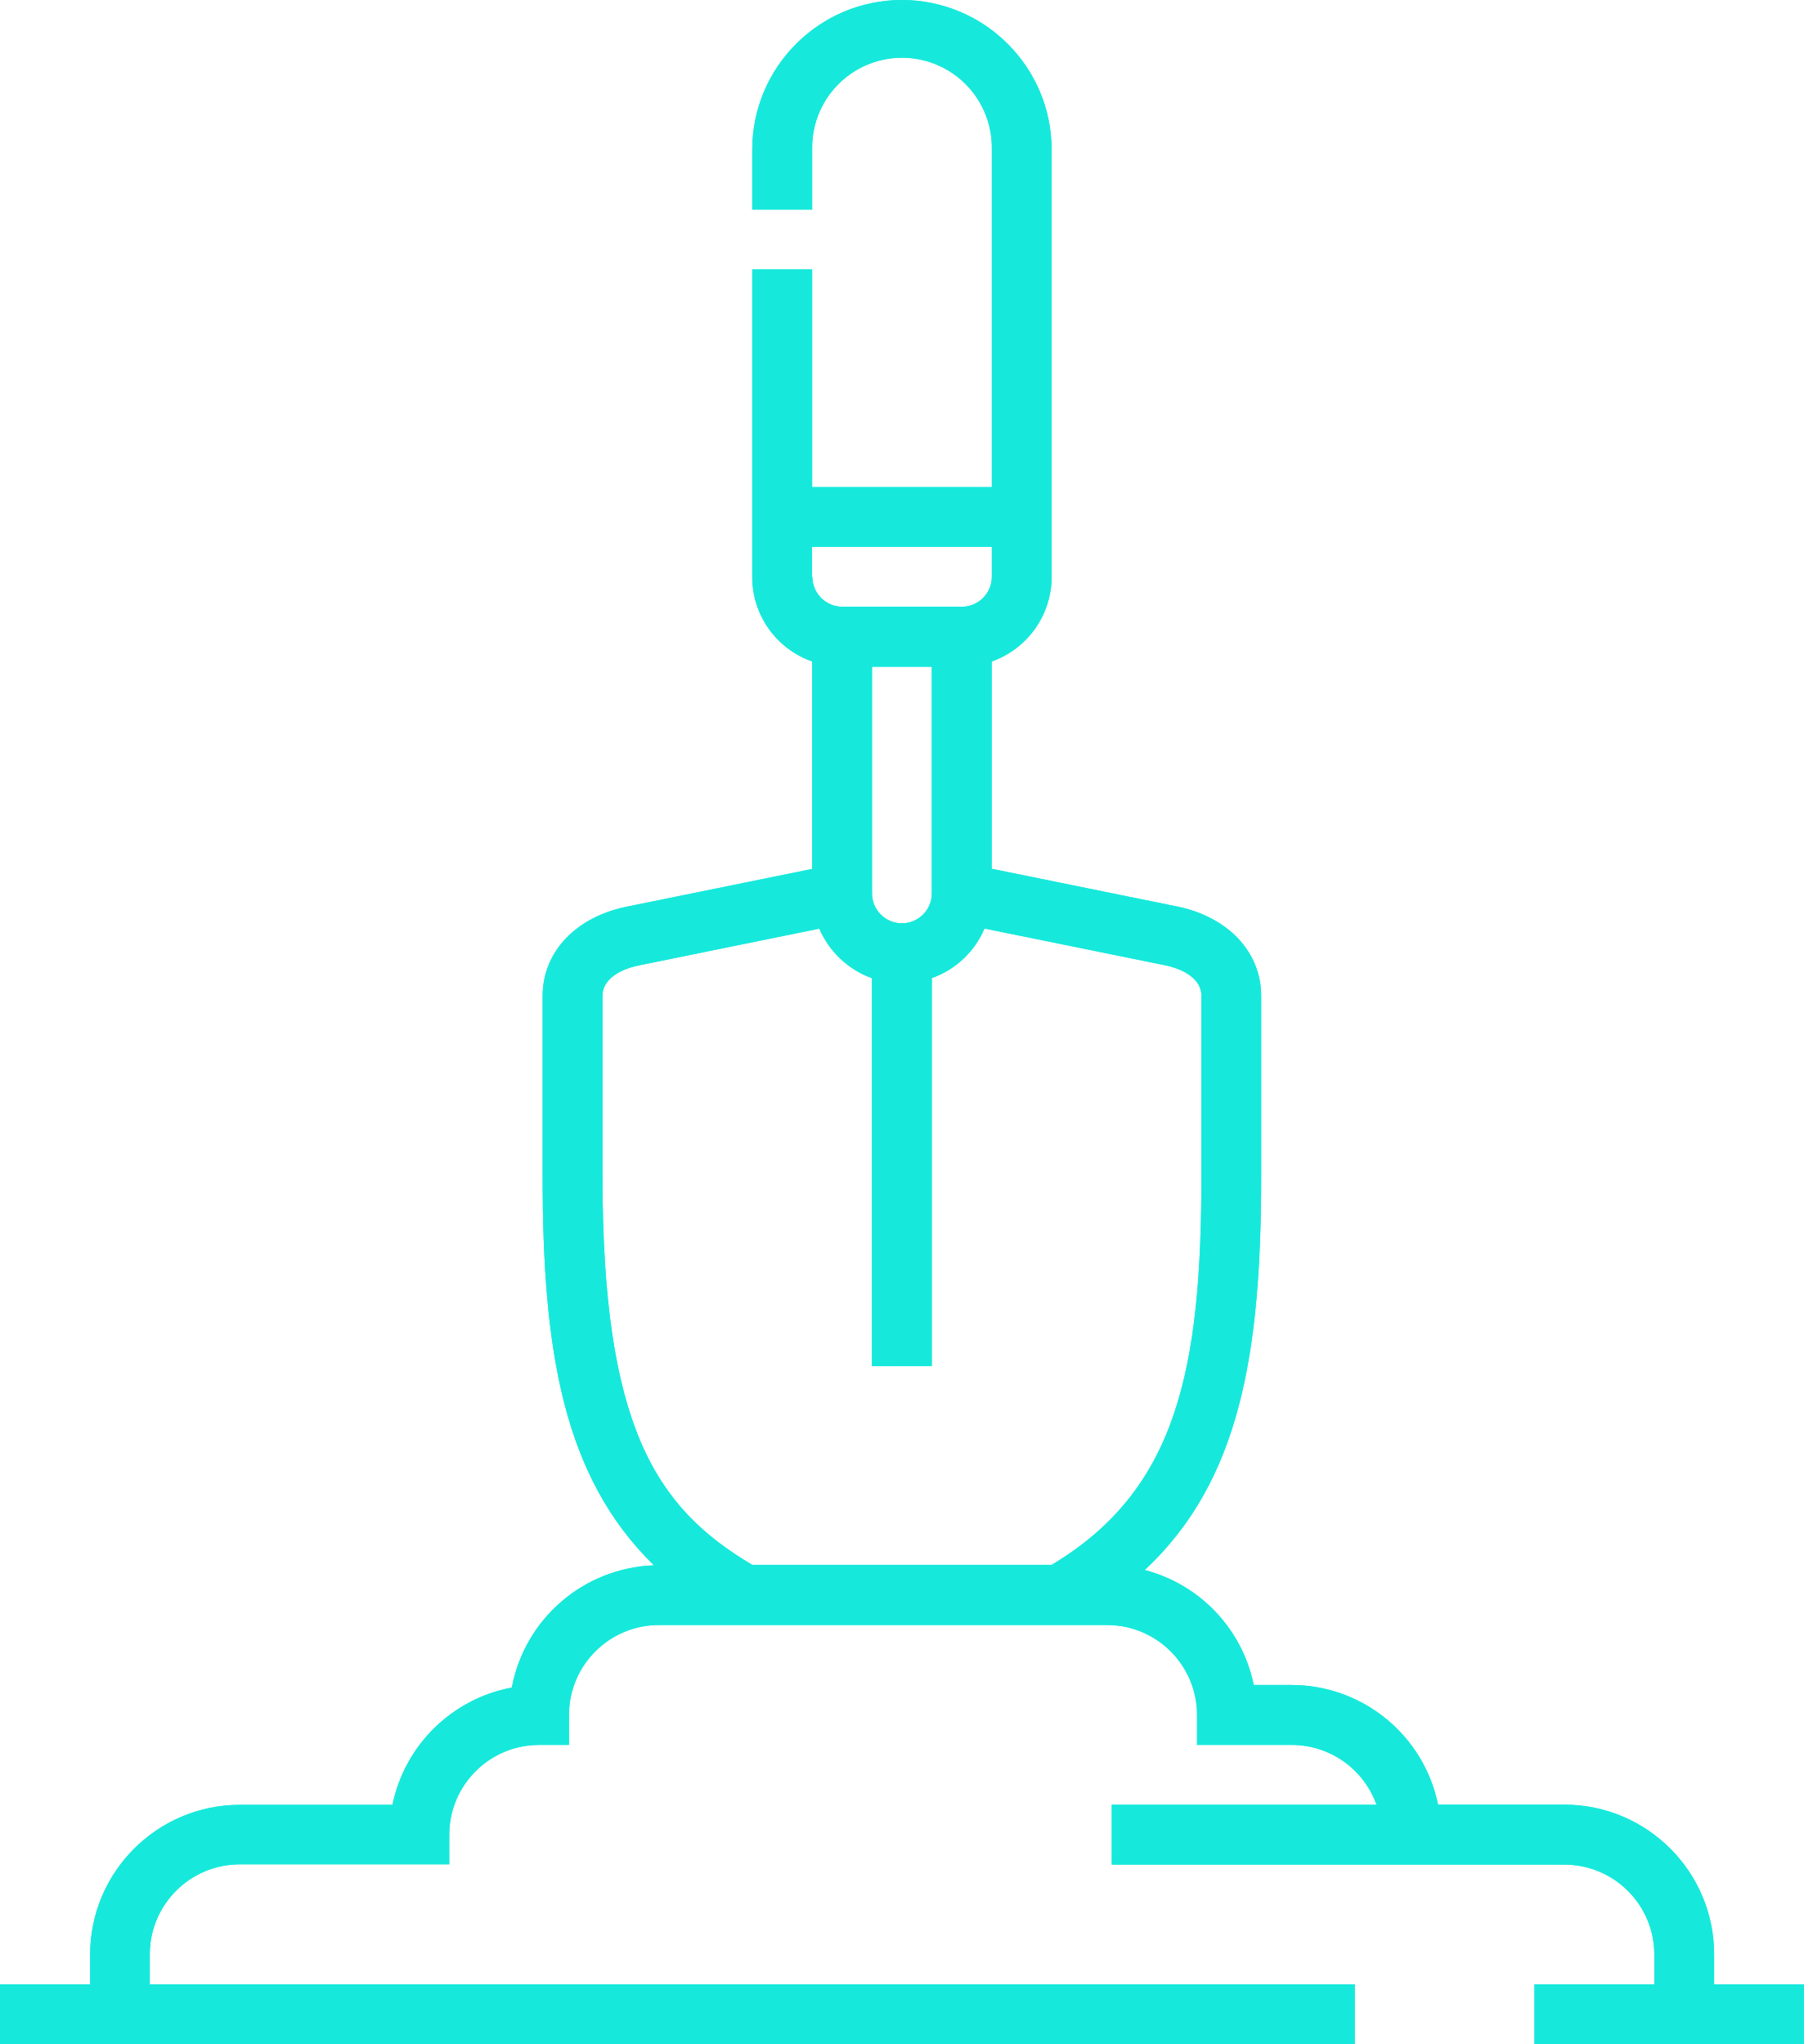
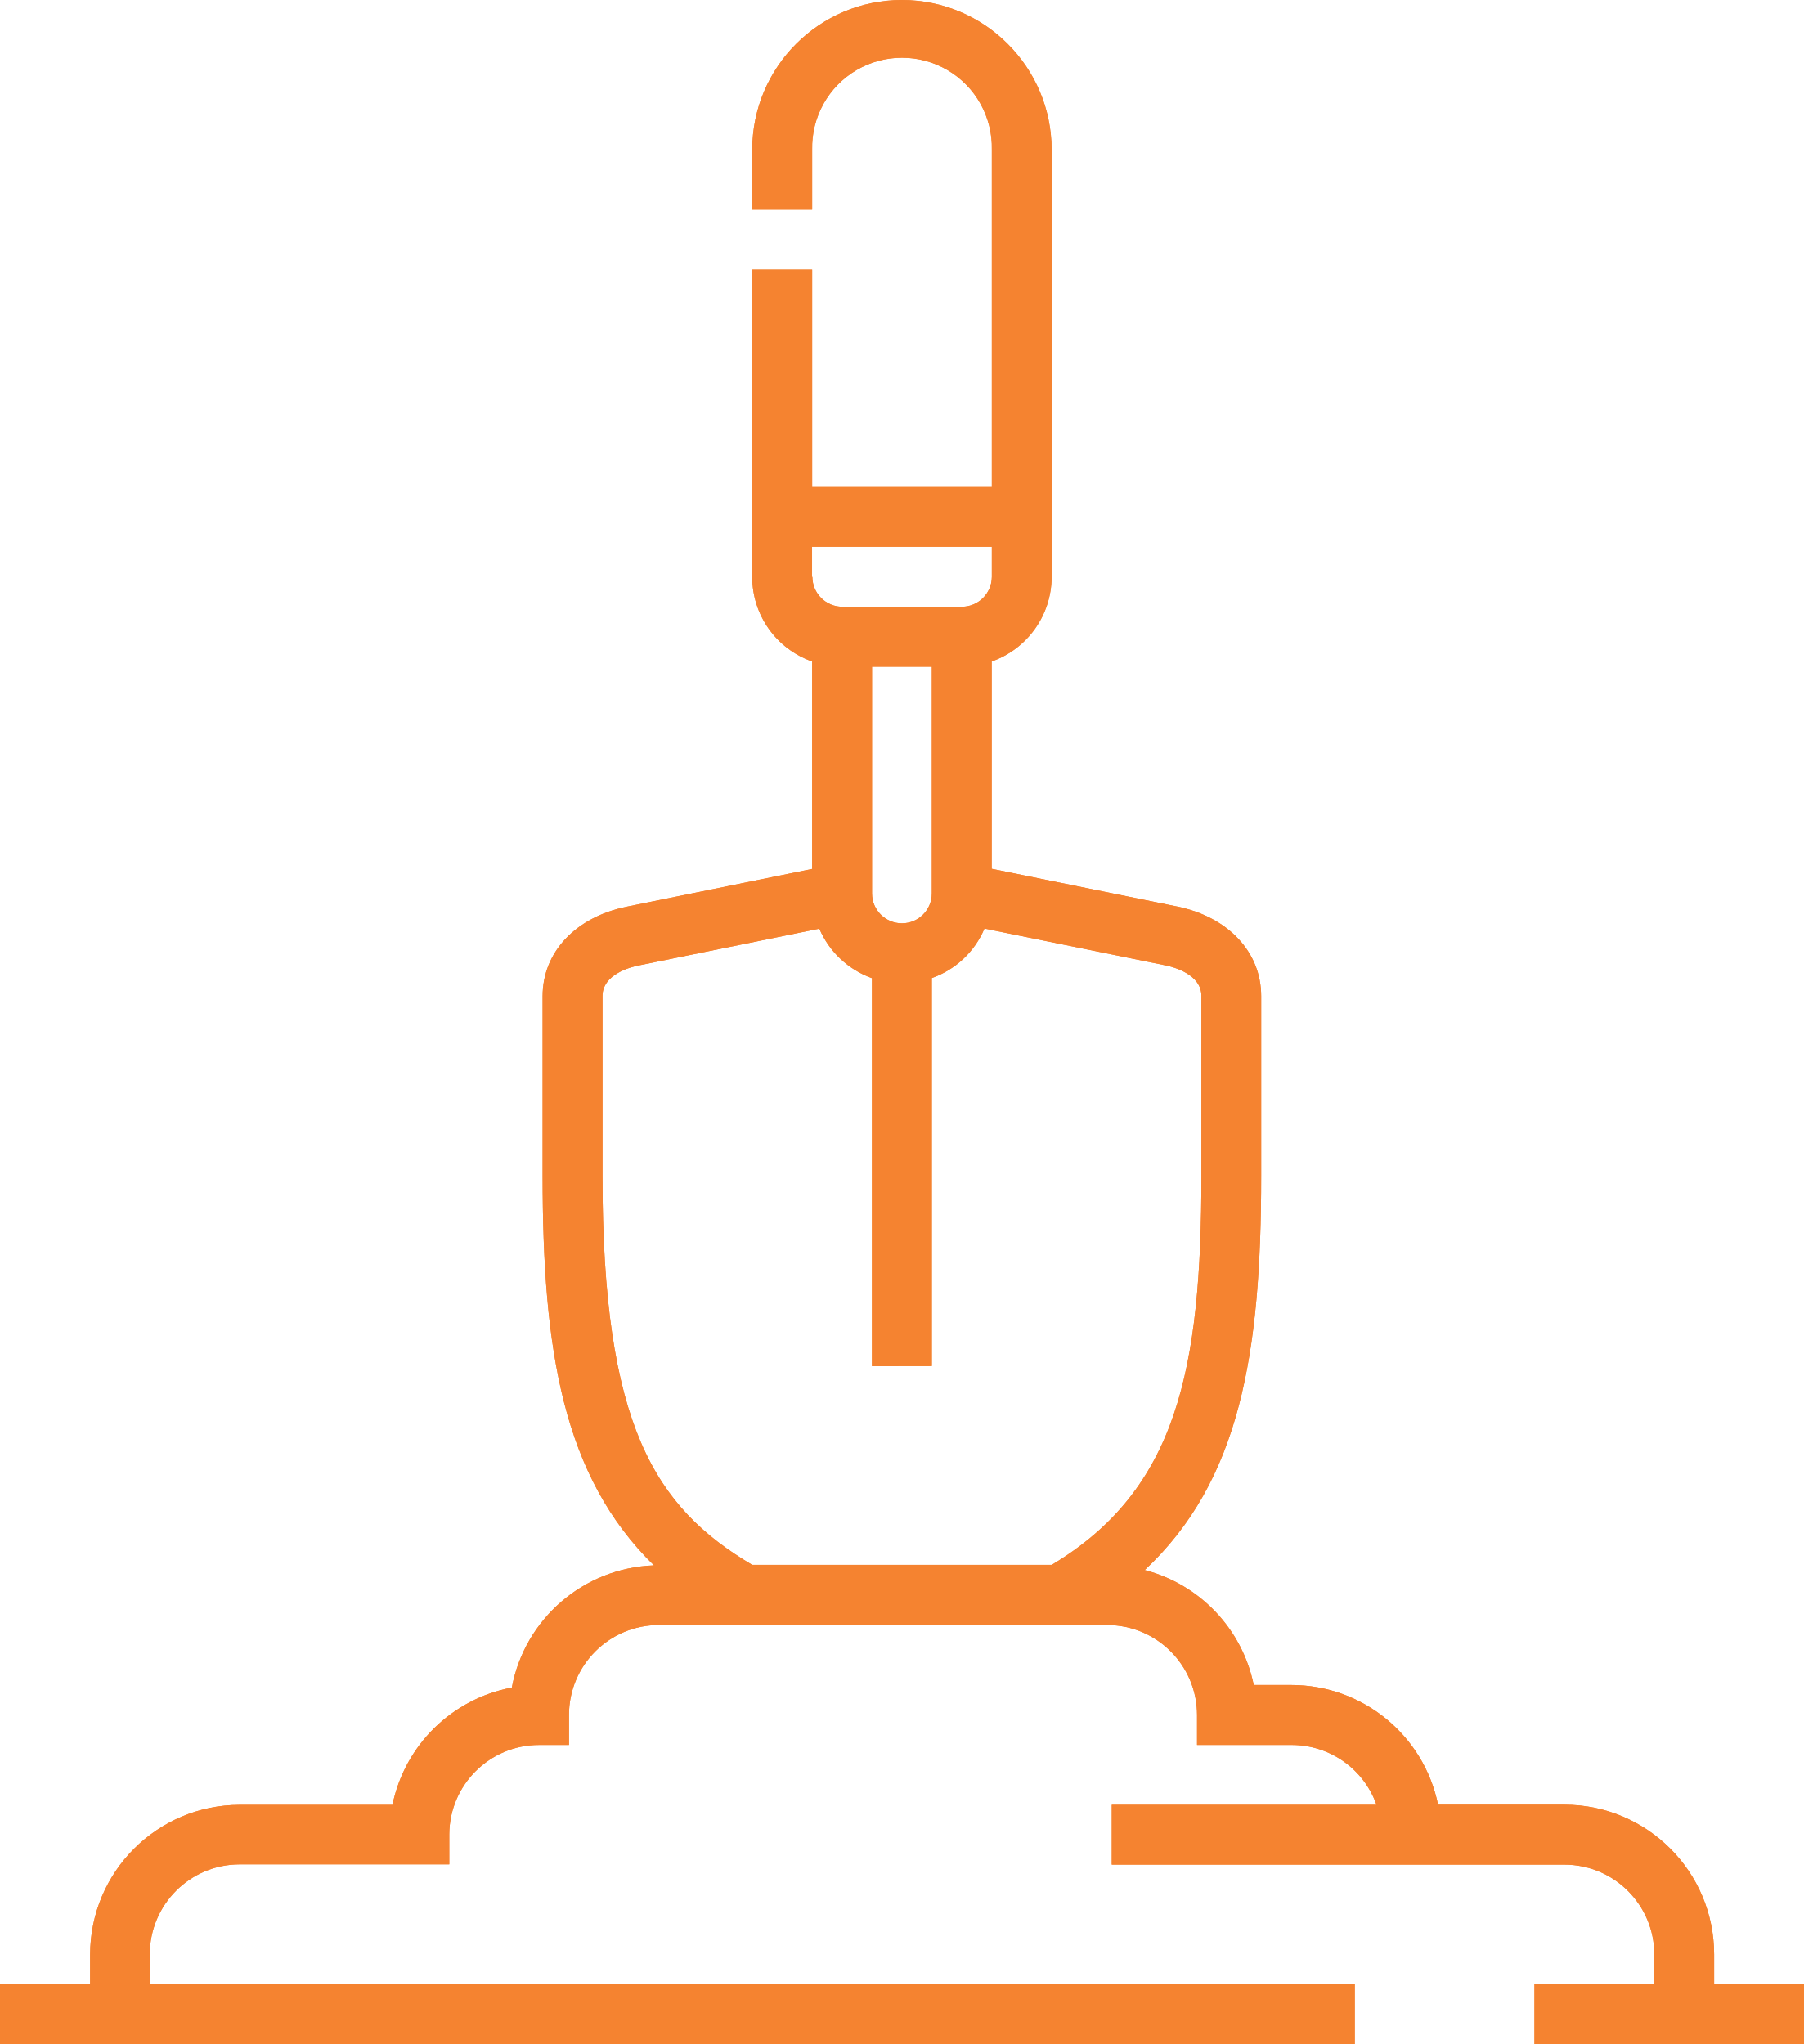
<svg xmlns="http://www.w3.org/2000/svg" xmlns:xlink="http://www.w3.org/1999/xlink" viewBox="0 0 342.66 388.34">
  <defs>
-     <style>.cls-1{fill:#16e9db;}.cls-2{clip-path:url(#clip-path);}.cls-3{fill:#16e9db;}</style>
+     <style>.cls-1{fill:#f58330;}.cls-2{clip-path:url(#clip-path);}.cls-3{fill:#f58330;}</style>
    <linearGradient id="linear-gradient" y1="194.17" x2="342.66" y2="194.17" gradientUnits="userSpaceOnUse">
-       <stop offset="0" stop-color="#16e9db" />
-       <stop offset="1" stop-color="#16e9db" />
+       <stop offset="0" stop-color="#f58330" />
+       <stop offset="1" stop-color="#f58330" />
    </linearGradient>
    <clipPath id="clip-path">
      <path class="cls-1" d="M177,259.54V185.82a17,17,0,0,0,10-9.41l34.4,7c1.59.32,6.81,1.73,6.81,5.81v34.13c0,36.81-4.58,59.66-28.43,73.95H142.87c-18.45-10.94-28.43-26.49-28.43-73.95V189.24c0-4.08,5.22-5.49,6.84-5.81l34.35-7a17.19,17.19,0,0,0,10,9.41v73.72Zm-11.36-89.8V126.67H177v43.07a5.68,5.68,0,0,1-11.36,0m-11.39-60.13v-5.72H188.4v5.72a5.71,5.71,0,0,1-5.7,5.67H160a5.7,5.7,0,0,1-5.69-5.67M171.33,0a28.46,28.46,0,0,0-28.44,28.45V39.82h11.38V28.45a17.07,17.07,0,1,1,34.13,0V92.54H154.27V51.19H142.89v58.42a17,17,0,0,0,11.38,16.06v39.42L119,172.27c-9.69,2-15.93,8.63-15.93,17v34.13c0,33.12,3.83,57.07,21.15,74a28.52,28.52,0,0,0-27,23.22,28.54,28.54,0,0,0-22.67,22.28h-29a28.48,28.48,0,0,0-28.43,28.44V377H0v11.37H257.34V377H28.45v-5.69A17.09,17.09,0,0,1,45.5,354.21H85.34v-5.69a17.06,17.06,0,0,1,17.07-17h5.67v-5.71a17.08,17.08,0,0,1,17.09-17.07h85.14a17.09,17.09,0,0,1,17.07,17.07v5.71h18a17.09,17.09,0,0,1,16.09,11.37H211.18v11.37h86a17.08,17.08,0,0,1,17.06,17.07V377H291.47v11.37h51.19V377H325.6v-5.69a28.46,28.46,0,0,0-28.44-28.44h-24a28.46,28.46,0,0,0-27.86-22.74h-7.15a28.49,28.49,0,0,0-20.71-21.84c18.13-16.95,22.12-41.18,22.12-74.89V189.24c0-8.34-6.24-15-15.9-17l-35.29-7.18V125.67a17.07,17.07,0,0,0,11.39-16.06V28.45A28.48,28.48,0,0,0,171.33,0Z" />
    </clipPath>
    <linearGradient id="linear-gradient-3" x1="-68.51" y1="450.01" x2="-50.68" y2="450.01" gradientTransform="matrix(19.23, 0, 0, -19.23, 1317.12, 8846.13)" xlink:href="#linear-gradient" />
  </defs>
  <g id="Layer_2" data-name="Layer 2">
    <g id="Layer_1-2" data-name="Layer 1">
      <path class="cls-1" d="M177,259.54V185.82a17,17,0,0,0,10-9.41l34.4,7c1.59.32,6.81,1.73,6.81,5.81v34.13c0,36.81-4.58,59.66-28.43,73.95H142.87c-18.45-10.94-28.43-26.49-28.43-73.95V189.24c0-4.08,5.22-5.49,6.84-5.81l34.35-7a17.19,17.19,0,0,0,10,9.41v73.72Zm-11.36-89.8V126.67H177v43.07a5.68,5.68,0,0,1-11.36,0m-11.39-60.13v-5.72H188.4v5.72a5.71,5.71,0,0,1-5.7,5.67H160a5.7,5.7,0,0,1-5.69-5.67M171.33,0a28.46,28.46,0,0,0-28.44,28.45V39.82h11.38V28.45a17.07,17.07,0,1,1,34.13,0V92.54H154.27V51.19H142.89v58.42a17,17,0,0,0,11.38,16.06v39.42L119,172.27c-9.69,2-15.93,8.63-15.93,17v34.13c0,33.12,3.83,57.07,21.15,74a28.52,28.52,0,0,0-27,23.22,28.54,28.54,0,0,0-22.67,22.28h-29a28.48,28.48,0,0,0-28.43,28.44V377H0v11.37H257.34V377H28.45v-5.69A17.09,17.09,0,0,1,45.5,354.21H85.34v-5.69a17.06,17.06,0,0,1,17.07-17h5.67v-5.71a17.08,17.08,0,0,1,17.09-17.07h85.14a17.09,17.09,0,0,1,17.07,17.07v5.71h18a17.09,17.09,0,0,1,16.09,11.37H211.18v11.37h86a17.08,17.08,0,0,1,17.06,17.07V377H291.47v11.37h51.19V377H325.6v-5.69a28.46,28.46,0,0,0-28.44-28.44h-24a28.46,28.46,0,0,0-27.86-22.74h-7.15a28.49,28.49,0,0,0-20.71-21.84c18.13-16.95,22.12-41.18,22.12-74.89V189.24c0-8.34-6.24-15-15.9-17l-35.29-7.18V125.67a17.07,17.07,0,0,0,11.39-16.06V28.45A28.48,28.48,0,0,0,171.33,0Z" />
      <g class="cls-2">
        <rect class="cls-3" width="342.66" height="388.34" />
      </g>
    </g>
  </g>
</svg>
